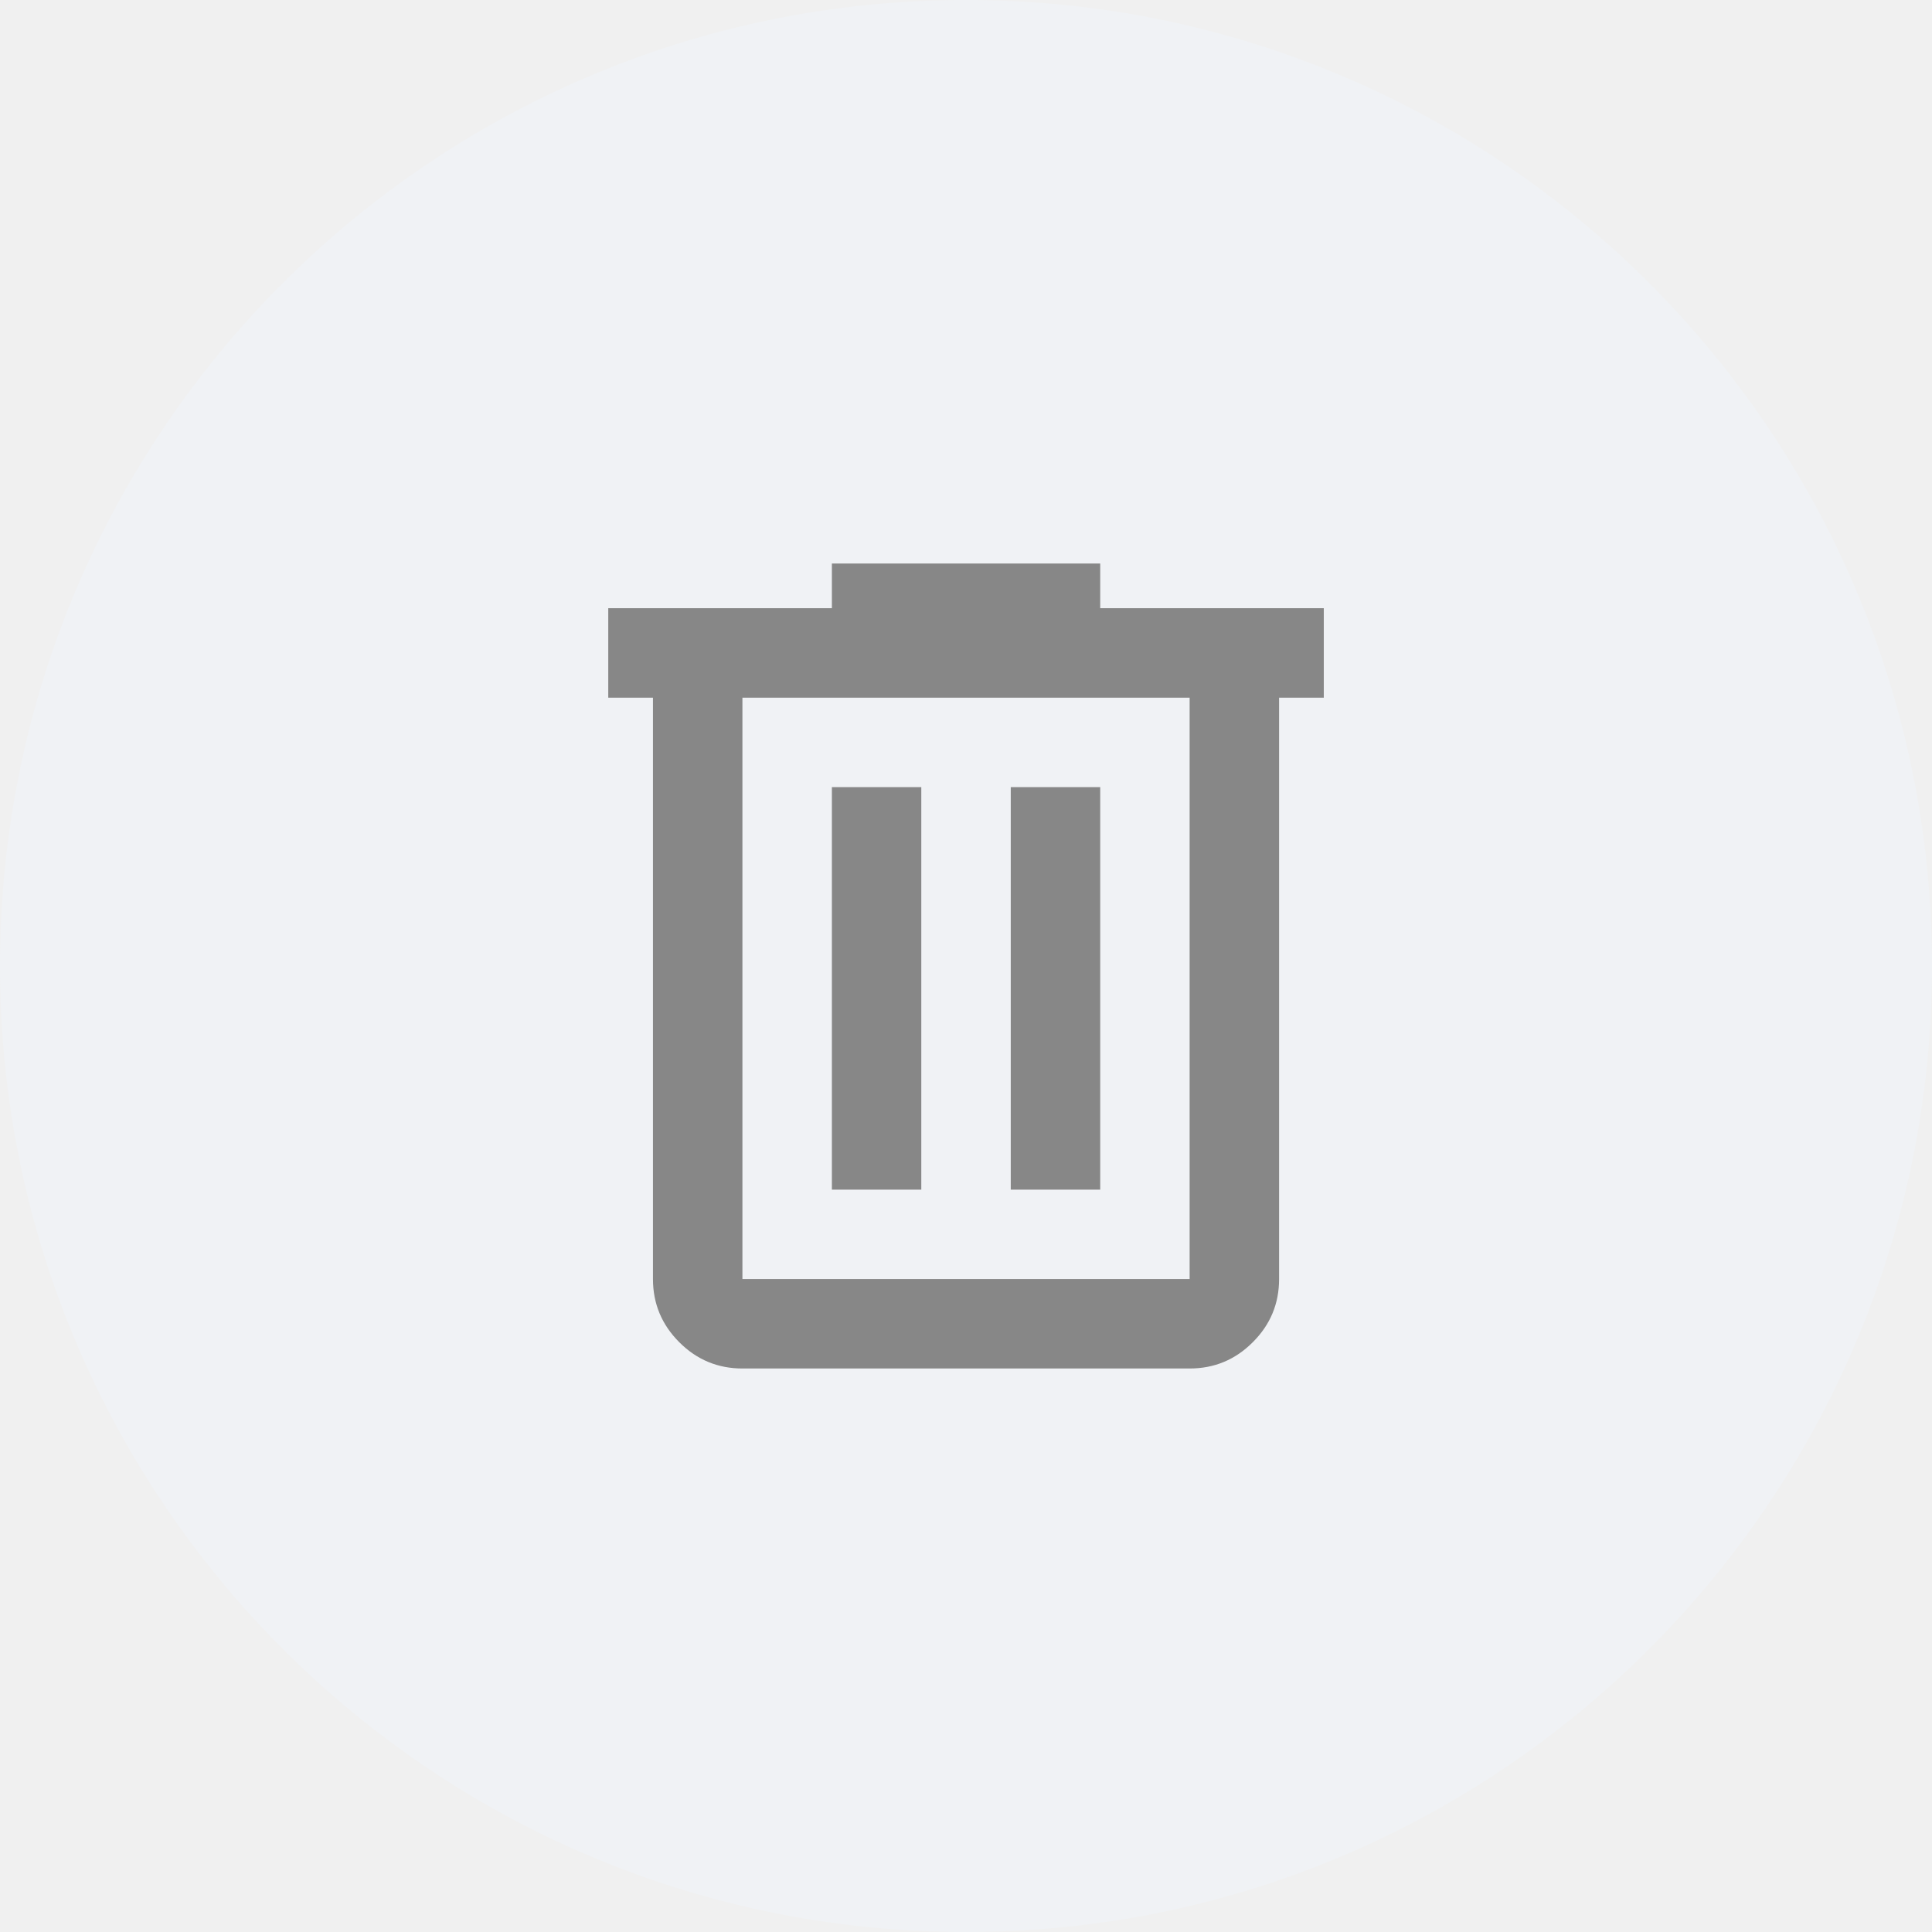
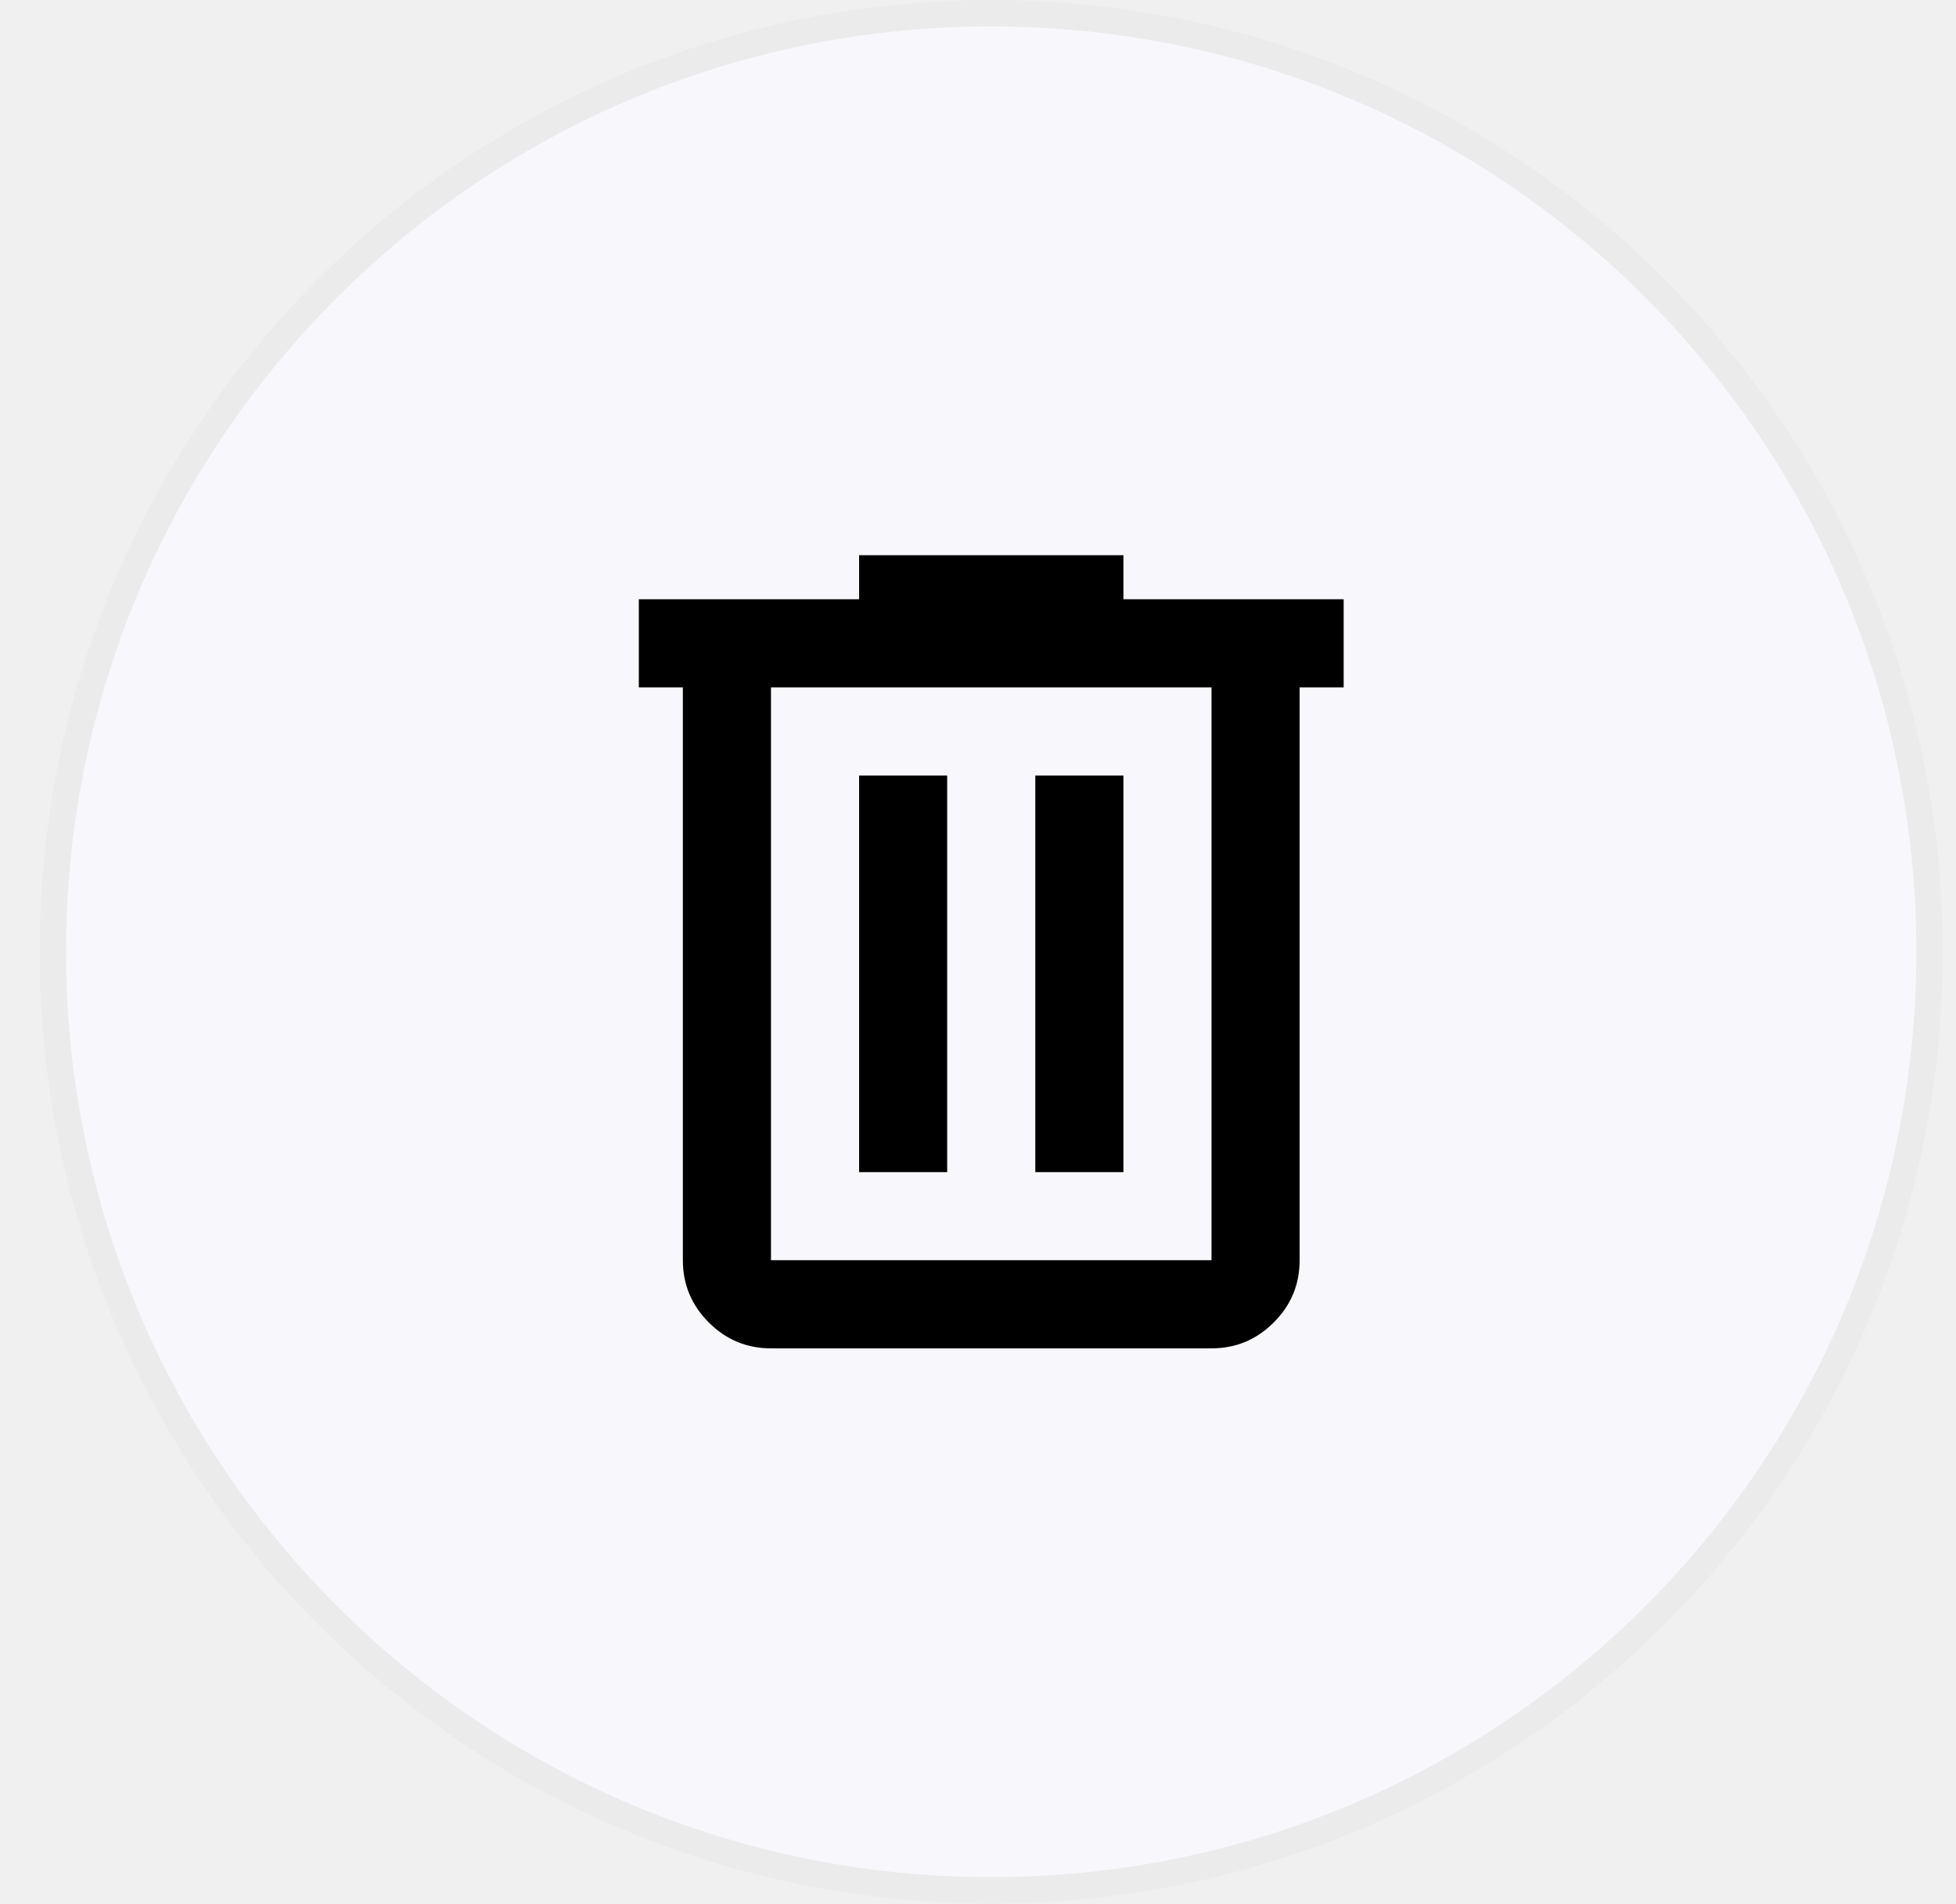
- <svg xmlns="http://www.w3.org/2000/svg" width="36" height="36" viewBox="0 0 36 36" fill="none">
-   <rect width="36" height="36" rx="18" fill="#F0F2F5" />
-   <mask id="mask0_1586_12130" style="mask-type:alpha" maskUnits="userSpaceOnUse" x="8" y="8" width="20" height="20">
-     <rect x="8" y="8" width="20" height="20" fill="#D9D9D9" />
+ <svg xmlns="http://www.w3.org/2000/svg" width="37" height="36" viewBox="0 0 37 36" fill="none">
+   <rect x="1" y="0.25" width="35.5" height="35.5" rx="17.75" fill="white" />
+   <rect x="1" y="0.25" width="35.5" height="35.5" rx="17.75" fill="#F8F8FC" />
+   <rect x="1" y="0.25" width="35.5" height="35.5" rx="17.75" stroke="#EBEBEB" stroke-width="0.5" />
+   <mask id="mask0_3172_23157" style="mask-type:alpha" maskUnits="userSpaceOnUse" x="8" y="8" width="21" height="20">
+     <rect x="8.75" y="8" width="20" height="20" fill="#D9D9D9" />
  </mask>
-   <g mask="url(#mask0_1586_12130)">
-     <path d="M13.834 25.5C13.376 25.5 12.983 25.337 12.657 25.01C12.331 24.684 12.167 24.292 12.167 23.833V13H11.334V11.333H15.501V10.5H20.501V11.333H24.667V13H23.834V23.833C23.834 24.292 23.671 24.684 23.344 25.01C23.018 25.337 22.626 25.5 22.167 25.5H13.834ZM22.167 13H13.834V23.833H22.167V13ZM15.501 22.167H17.167V14.667H15.501V22.167ZM18.834 22.167H20.501V14.667H18.834V22.167Z" fill="#878787" />
+   <g mask="url(#mask0_3172_23157)">
+     <path d="M14.584 25.5C14.126 25.5 13.733 25.337 13.407 25.01C13.081 24.684 12.917 24.292 12.917 23.833V13H12.084V11.333H16.251V10.5H21.251V11.333H25.417V13H24.584V23.833C24.584 24.292 24.421 24.684 24.094 25.01C23.768 25.337 23.376 25.5 22.917 25.5H14.584ZM22.917 13H14.584V23.833H22.917V13ZM16.251 22.167H17.917V14.667H16.251V22.167ZM19.584 22.167H21.251V14.667H19.584V22.167Z" fill="black" />
  </g>
</svg>
